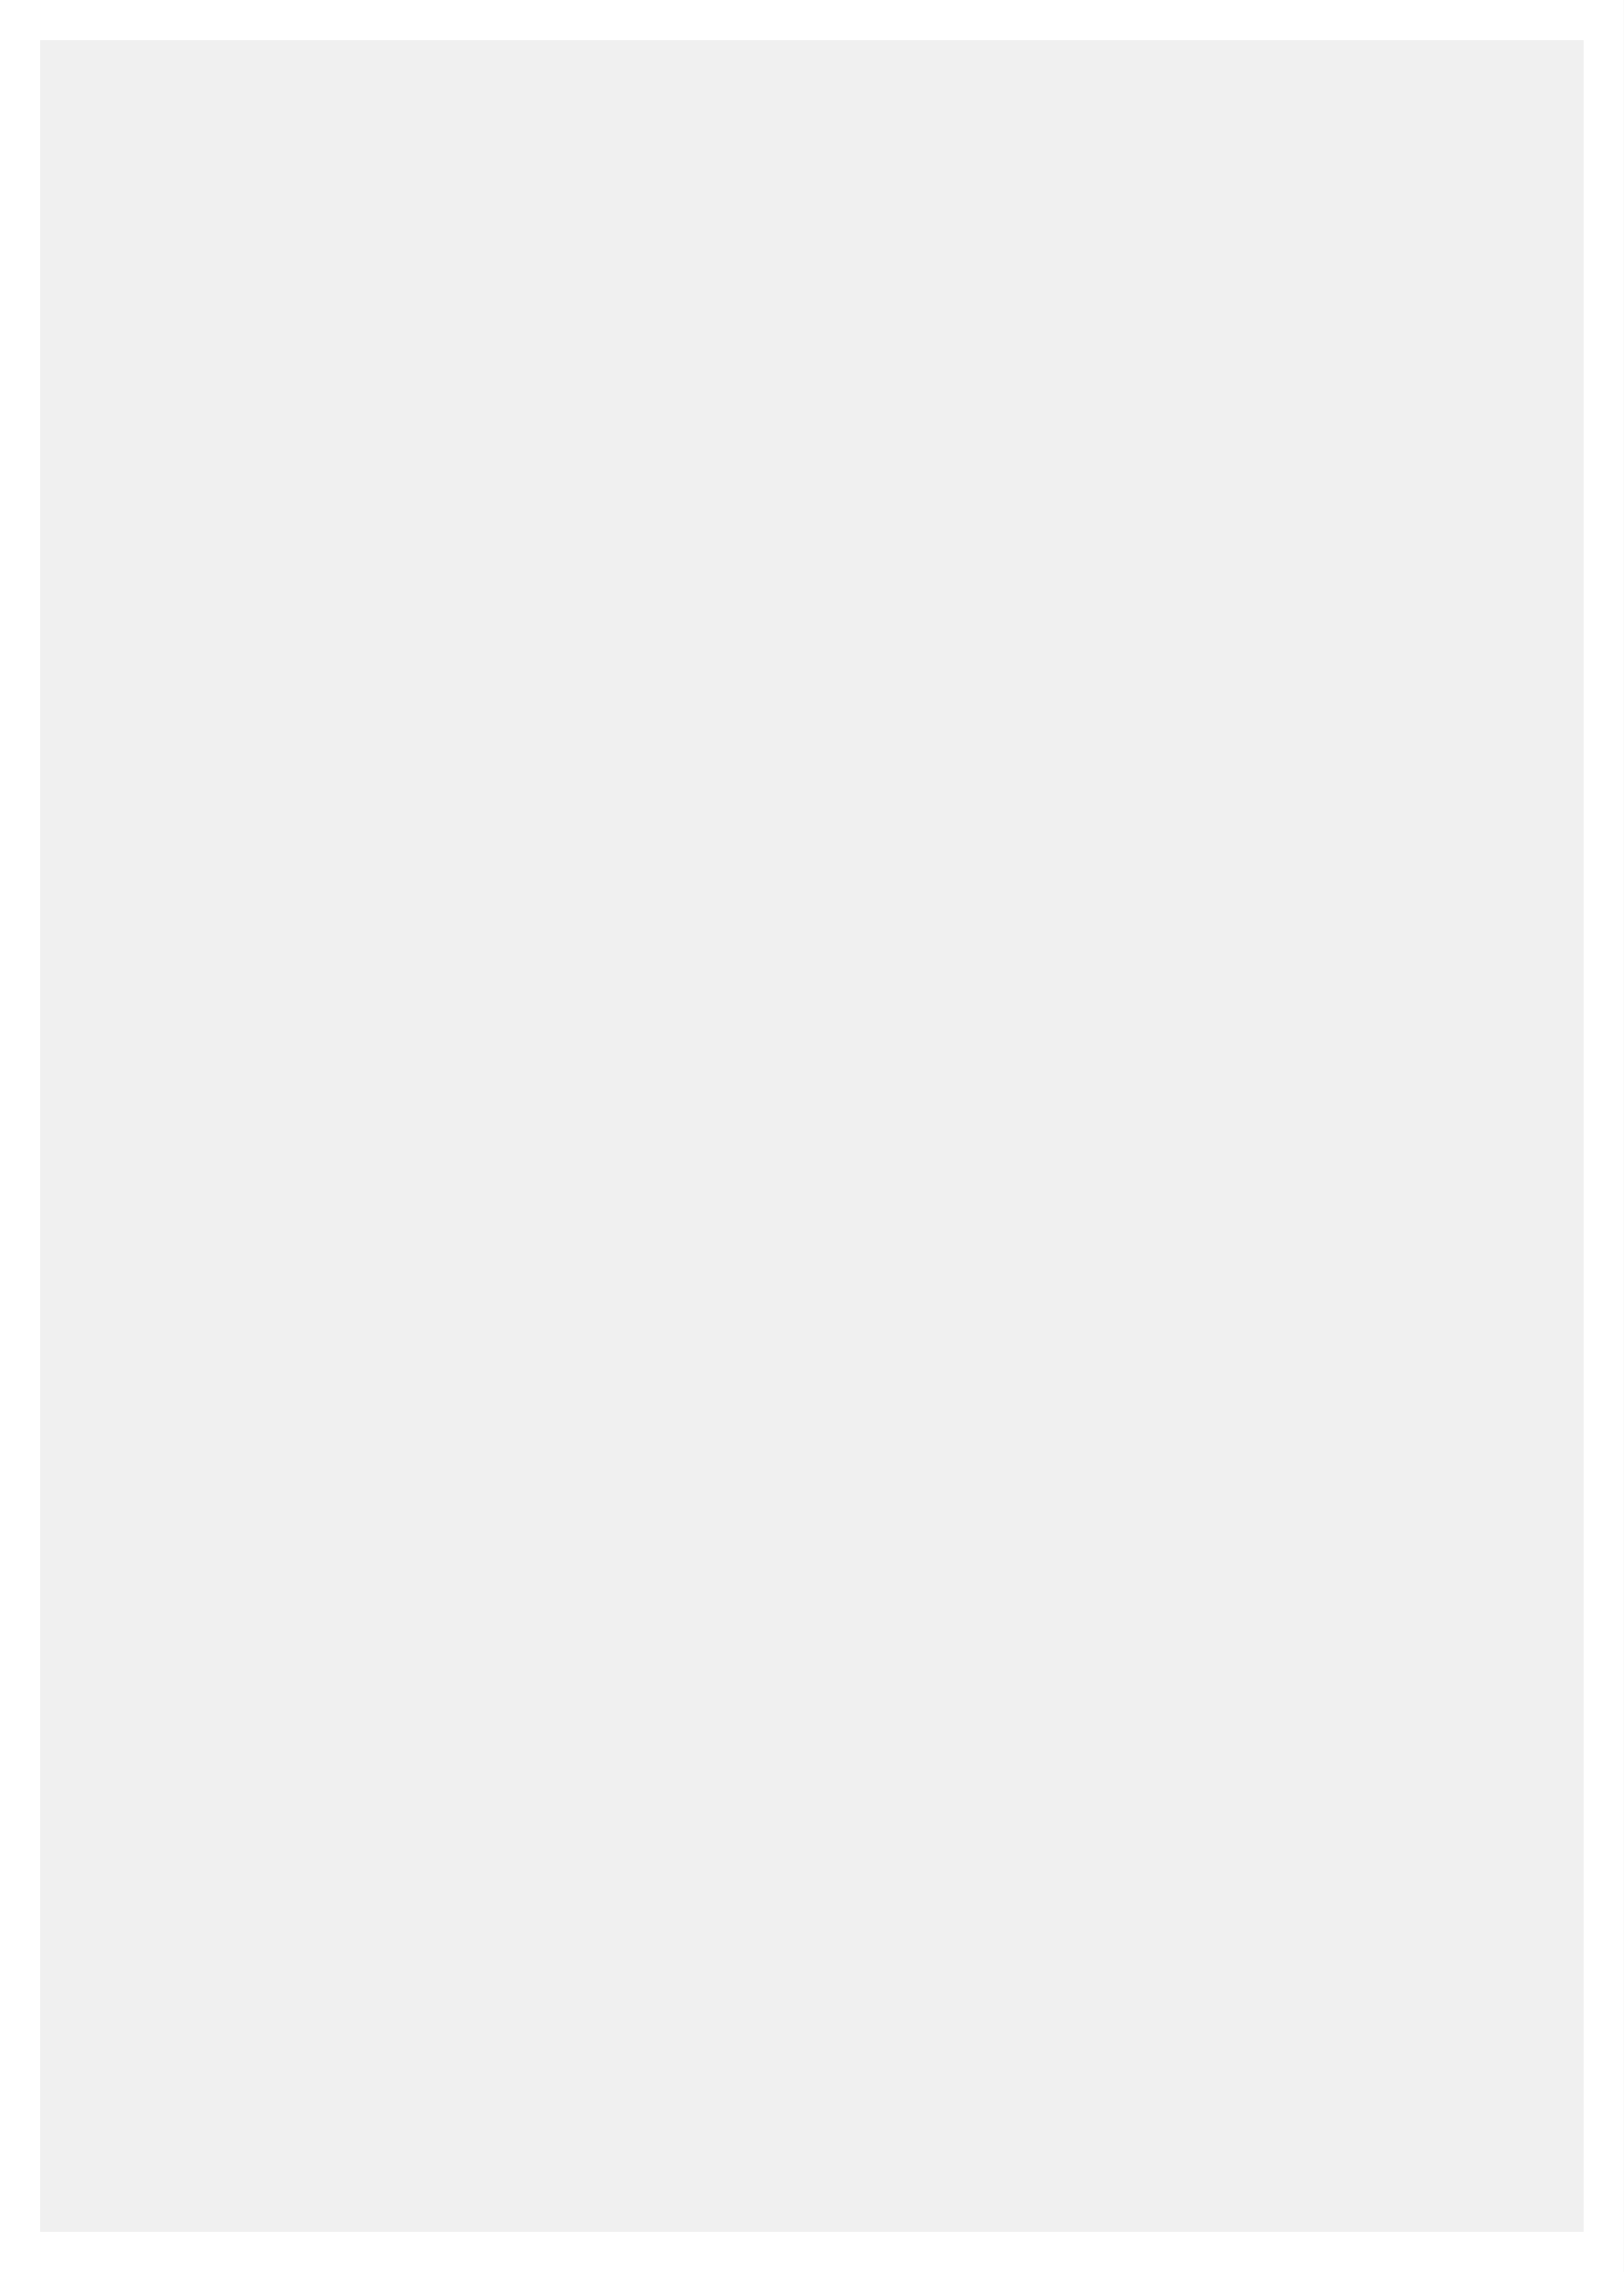
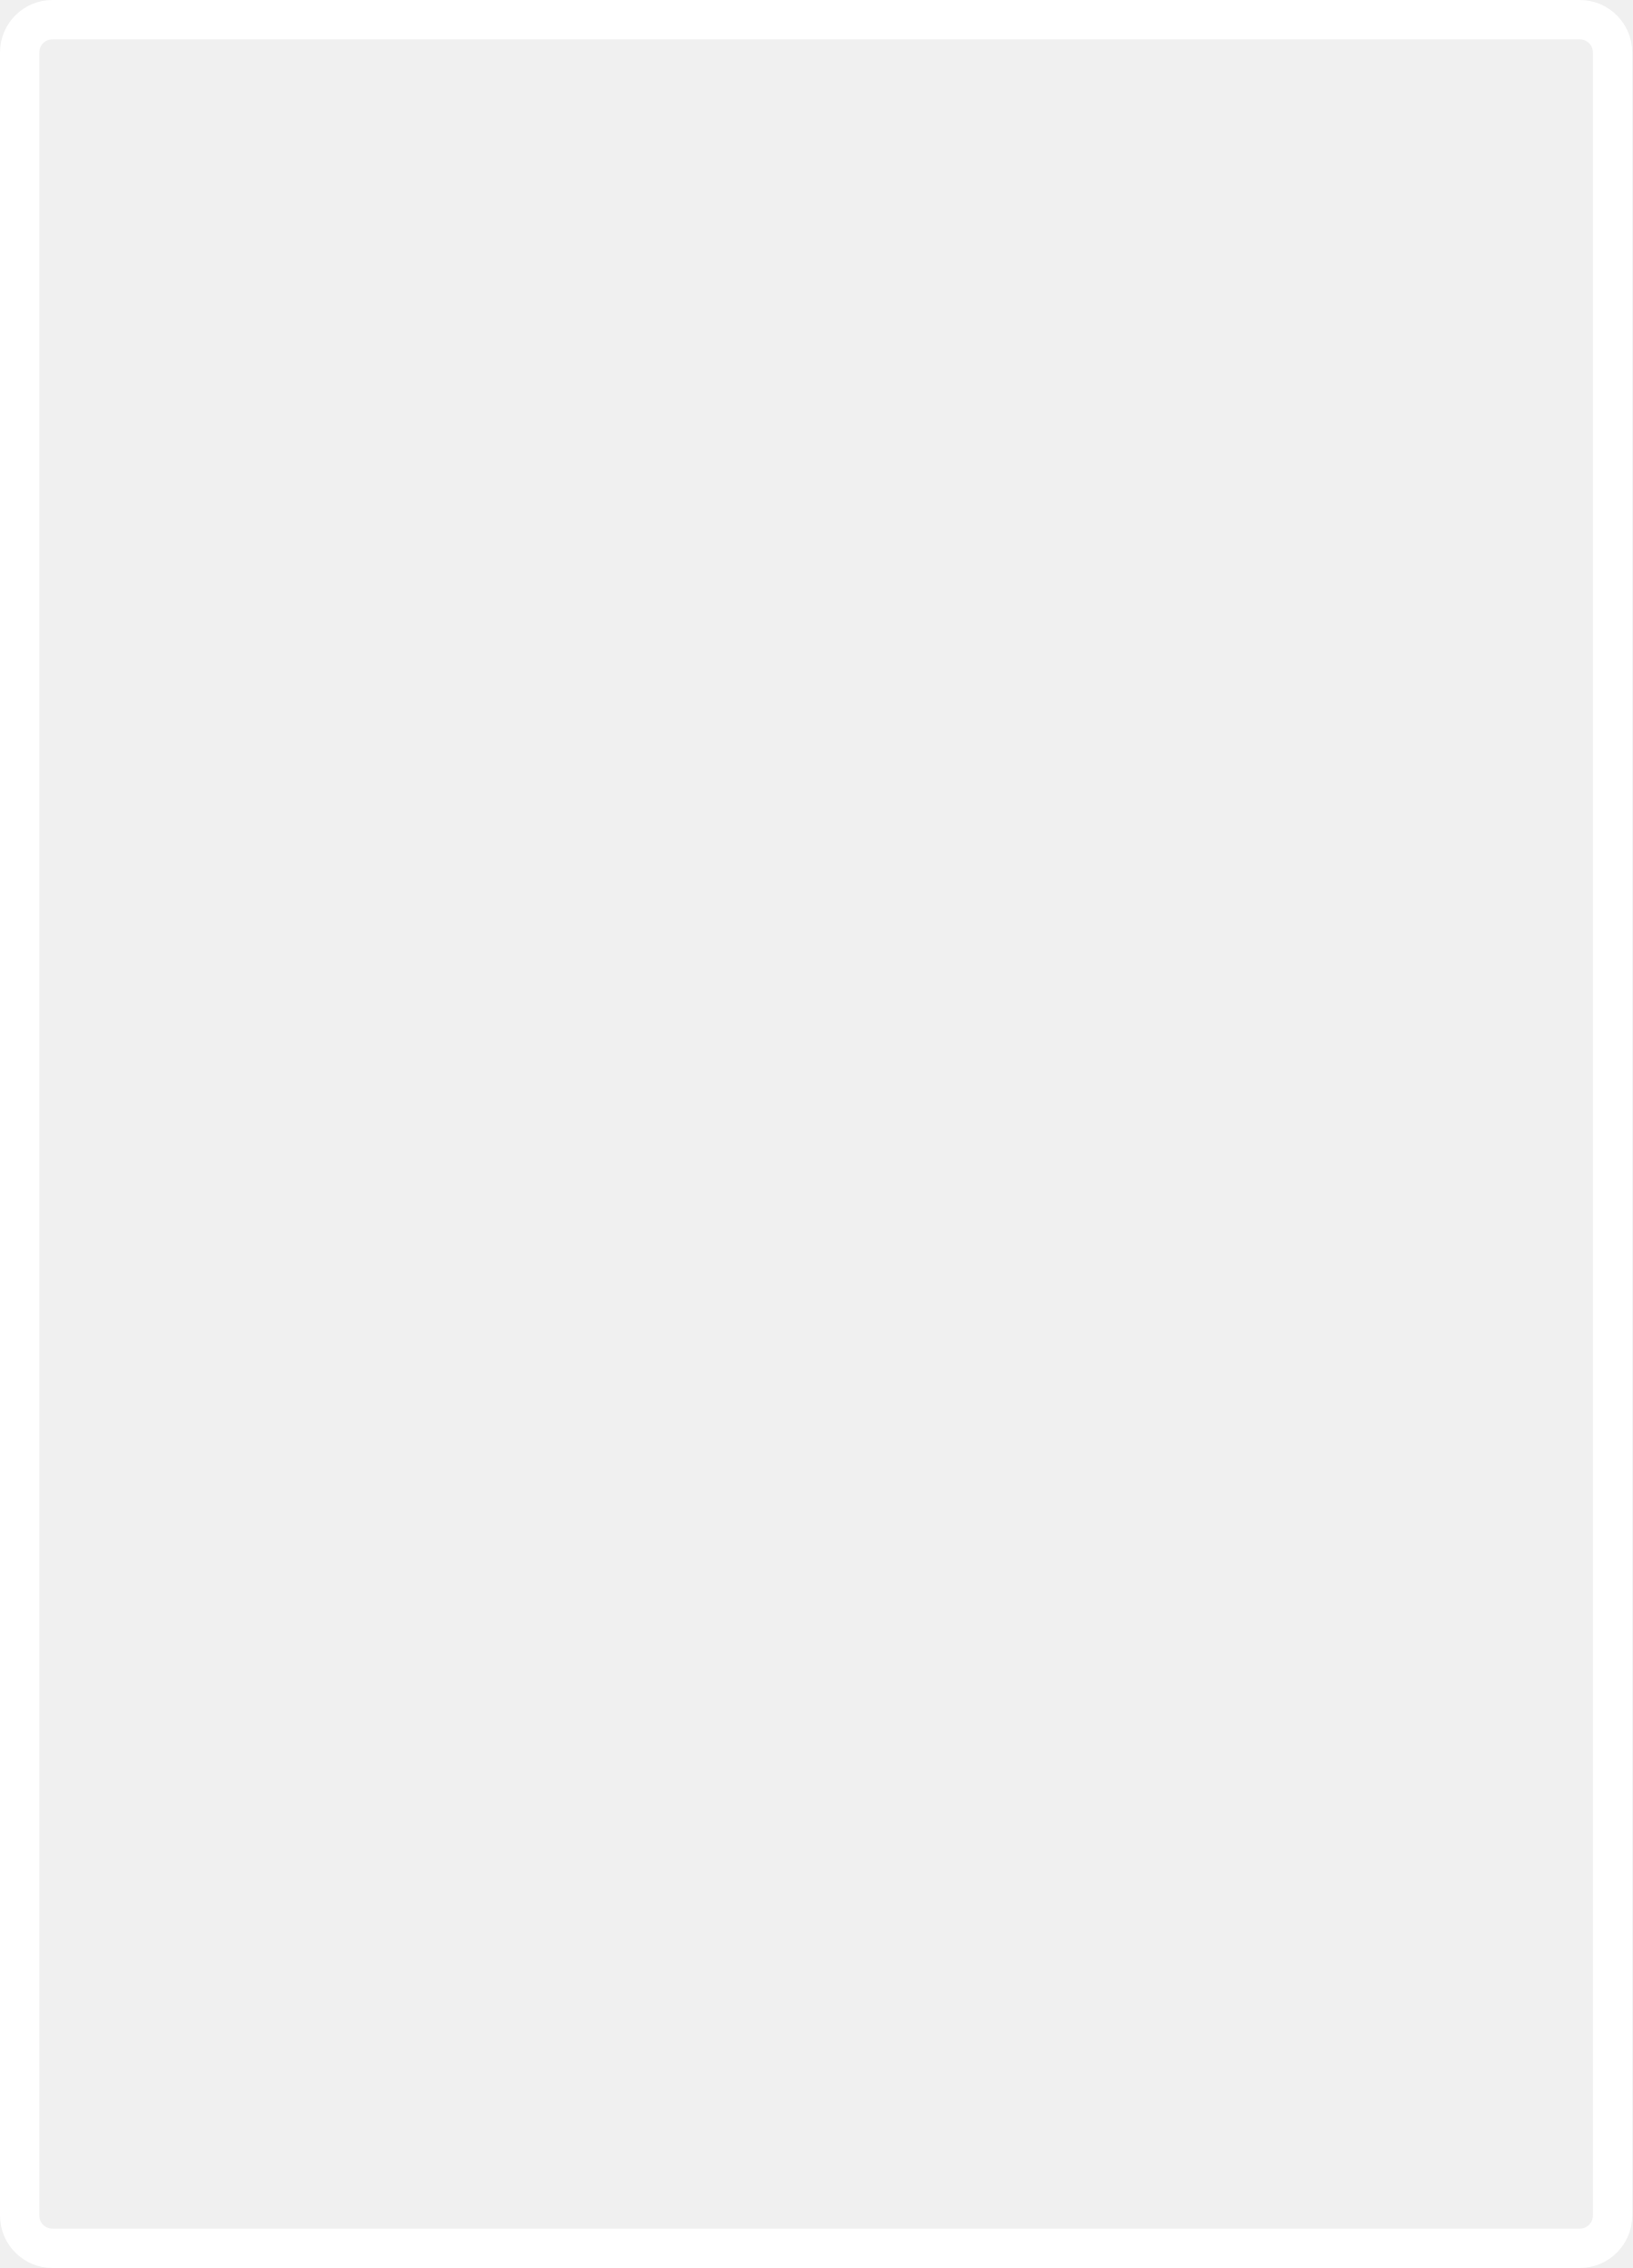
- <svg xmlns="http://www.w3.org/2000/svg" width="100%" height="100%" viewBox="0 0 243 340" version="1.1" xml:space="preserve" style="fill-rule:evenodd;clip-rule:evenodd;stroke-linejoin:round;stroke-miterlimit:2;">
-   <g transform="matrix(1,0,0,1,-1730,-317)">
+ <svg xmlns="http://www.w3.org/2000/svg" width="249" height="346" viewBox="0 0 249 346" version="1.1" xml:space="preserve" style="clip-rule:evenodd;fill-rule:evenodd;stroke-linejoin:round;stroke-miterlimit:2" id="svg4">
+   <defs id="defs4" />
+   <g transform="translate(-1749.655,-354.177)" id="g4">
    <g id="_243-340" transform="matrix(0.721068,0,0,0.554649,1007.49,141.176)">
-       <rect x="1002" y="317" width="337" height="613" style="fill:none;" />
+       <rect x="1002" y="317" width="337" height="613" style="fill:none" id="rect1" />
      <clipPath id="_clip1">
-         <rect x="1002" y="317" width="337" height="613" />
+         <rect x="1002" y="317" width="337" height="613" id="rect2" />
      </clipPath>
-       <g clip-path="url(#_clip1)">
-         <g transform="matrix(0.8425,0,0,2.04333,1002,317)">
-           <path d="M400,-0L400,300L0,300L0,-0L400,-0ZM390.123,5.294L9.877,5.294L9.877,294.706C9.877,294.706 390.123,294.706 390.123,294.706L390.123,5.294Z" style="fill:white;" />
-         </g>
+       <g clip-path="url(#_clip1)" id="g3">
+         <g transform="matrix(0.8425,0,0,2.04333,1002,317)" id="g2">
+                     
+                 </g>
      </g>
    </g>
  </g>
+   <path style="fill:none;stroke:#ffffff;stroke-width:6" id="rect4" width="243" height="340" x="22.655" y="40.177" d="M 27.655,40.177 H 260.655 a 5,5 45 0 1 5,5 V 375.177 a 5,5 135 0 1 -5,5 H 27.655 a 5,5 45 0 1 -5,-5 V 45.177 a 5,5 135 0 1 5,-5 z" transform="translate(-19.65487,-37.17699)" />
</svg>
